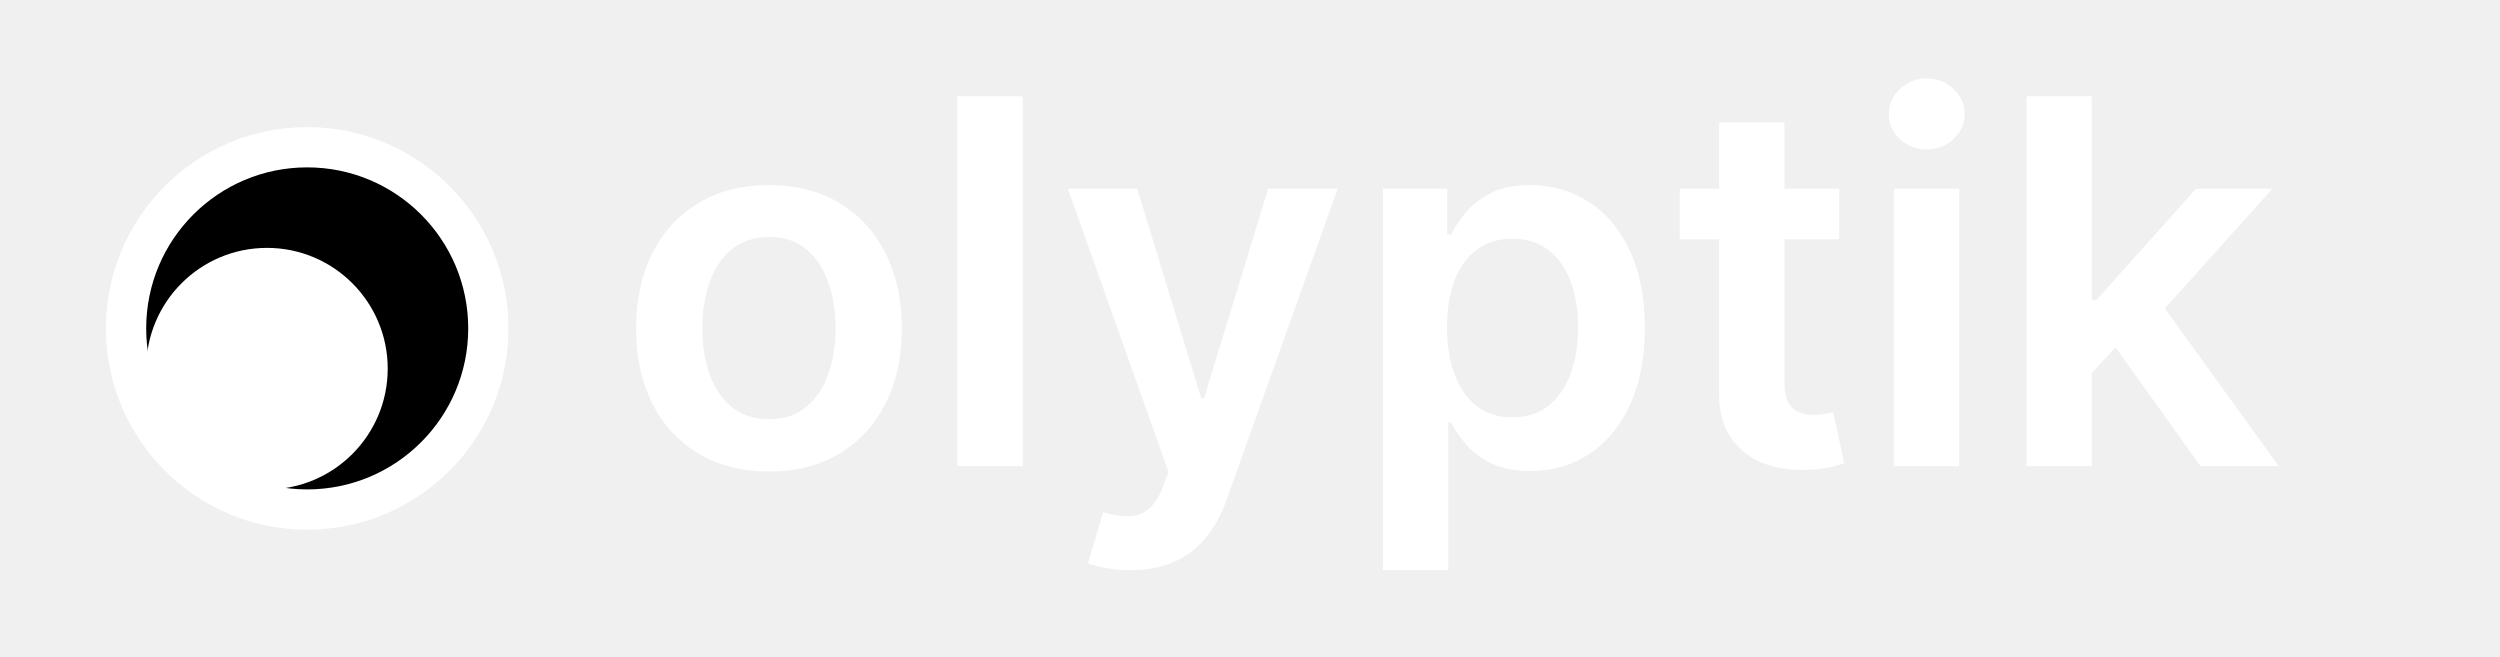
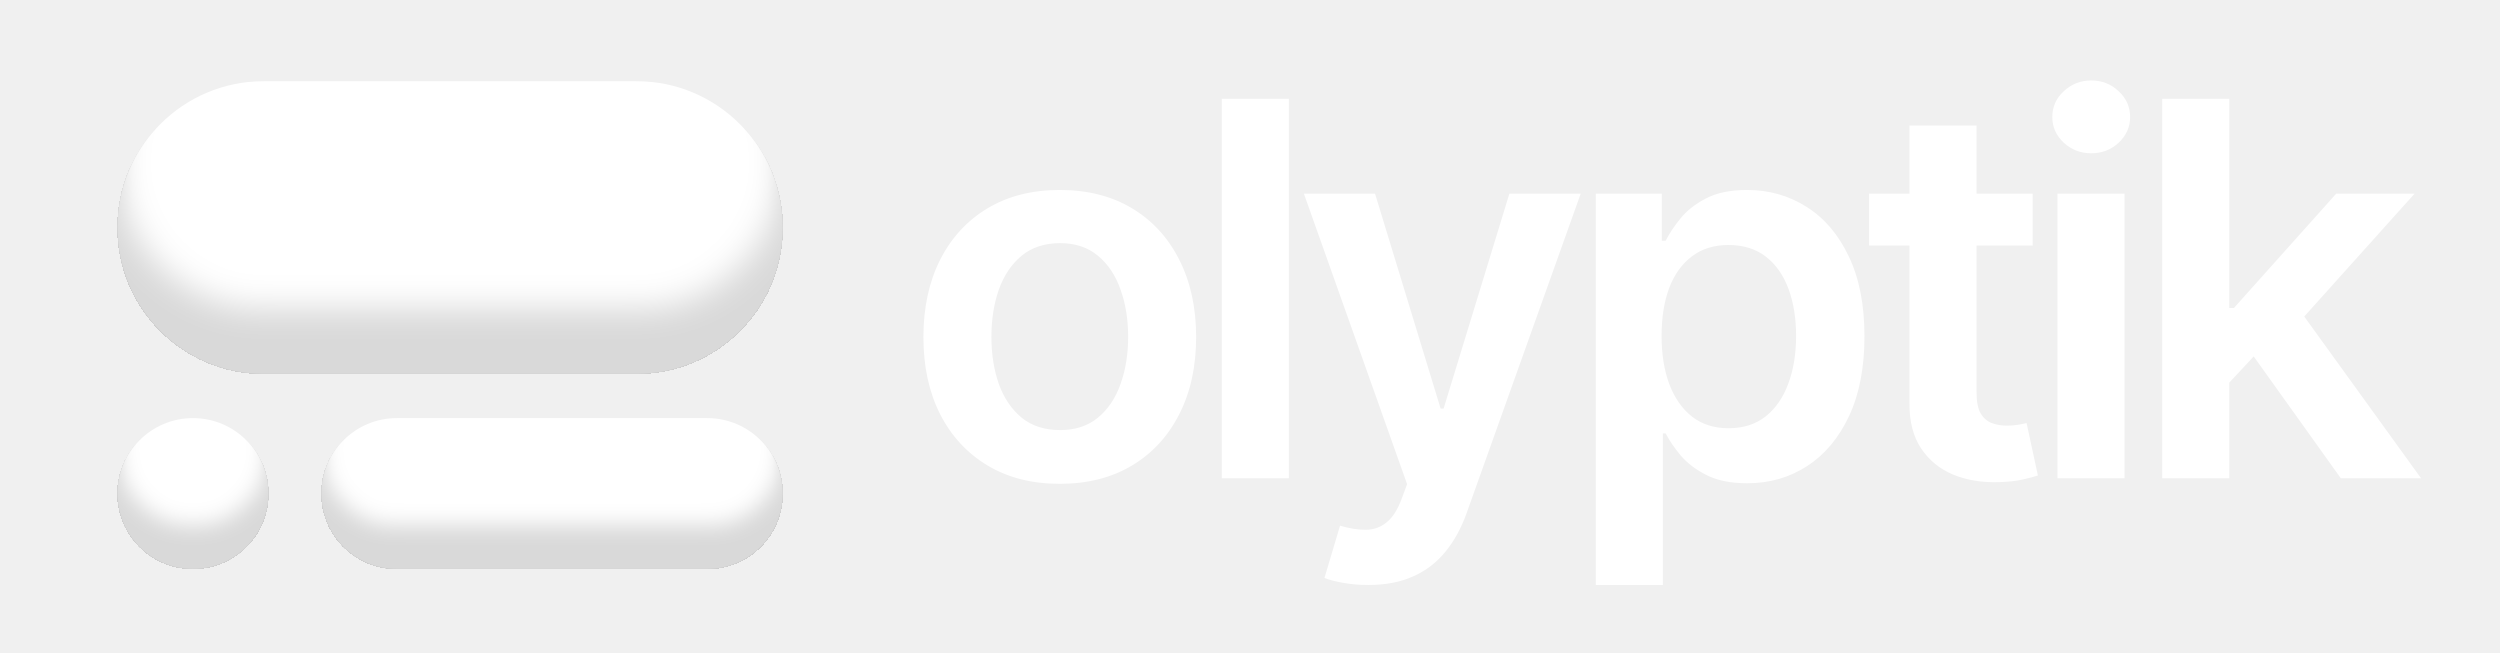
- <svg xmlns="http://www.w3.org/2000/svg" width="118" height="31" viewBox="0 0 118 31" fill="none">
-   <g clip-path="url(#clip0_41_8)">
-     <path d="M36.295 22.256C35.017 22.256 33.909 21.974 32.972 21.412C32.034 20.849 31.307 20.062 30.79 19.051C30.278 18.04 30.023 16.858 30.023 15.506C30.023 14.153 30.278 12.969 30.79 11.952C31.307 10.935 32.034 10.145 32.972 9.582C33.909 9.02 35.017 8.739 36.295 8.739C37.574 8.739 38.682 9.02 39.619 9.582C40.557 10.145 41.281 10.935 41.793 11.952C42.31 12.969 42.568 14.153 42.568 15.506C42.568 16.858 42.31 18.04 41.793 19.051C41.281 20.062 40.557 20.849 39.619 21.412C38.682 21.974 37.574 22.256 36.295 22.256ZM36.312 19.784C37.006 19.784 37.585 19.594 38.051 19.213C38.517 18.827 38.864 18.31 39.091 17.662C39.324 17.014 39.44 16.293 39.44 15.497C39.44 14.696 39.324 13.972 39.091 13.324C38.864 12.671 38.517 12.151 38.051 11.764C37.585 11.378 37.006 11.185 36.312 11.185C35.602 11.185 35.011 11.378 34.54 11.764C34.074 12.151 33.724 12.671 33.492 13.324C33.264 13.972 33.151 14.696 33.151 15.497C33.151 16.293 33.264 17.014 33.492 17.662C33.724 18.31 34.074 18.827 34.54 19.213C35.011 19.594 35.602 19.784 36.312 19.784ZM48.272 4.545V22H45.187V4.545H48.272ZM53.362 26.909C52.942 26.909 52.553 26.875 52.195 26.807C51.842 26.744 51.561 26.671 51.351 26.585L52.067 24.182C52.516 24.312 52.916 24.375 53.269 24.369C53.621 24.364 53.93 24.253 54.197 24.037C54.47 23.827 54.7 23.474 54.888 22.98L55.152 22.273L50.405 8.909H53.678L56.695 18.796H56.831L59.856 8.909H63.138L57.896 23.585C57.652 24.278 57.328 24.872 56.925 25.366C56.521 25.866 56.027 26.247 55.442 26.509C54.862 26.776 54.169 26.909 53.362 26.909ZM65.273 26.909V8.909H68.307V11.074H68.486C68.645 10.756 68.869 10.418 69.159 10.06C69.449 9.696 69.841 9.386 70.335 9.131C70.829 8.869 71.46 8.739 72.227 8.739C73.239 8.739 74.151 8.997 74.963 9.514C75.781 10.026 76.429 10.784 76.906 11.79C77.389 12.79 77.631 14.017 77.631 15.472C77.631 16.909 77.395 18.131 76.923 19.136C76.452 20.142 75.81 20.909 74.997 21.438C74.185 21.966 73.264 22.23 72.236 22.23C71.486 22.23 70.864 22.105 70.369 21.855C69.875 21.605 69.477 21.304 69.176 20.952C68.881 20.594 68.651 20.256 68.486 19.938H68.358V26.909H65.273ZM68.298 15.454C68.298 16.301 68.418 17.043 68.656 17.679C68.901 18.315 69.25 18.812 69.704 19.171C70.165 19.523 70.722 19.699 71.375 19.699C72.057 19.699 72.628 19.517 73.088 19.153C73.548 18.784 73.895 18.281 74.128 17.645C74.367 17.003 74.486 16.273 74.486 15.454C74.486 14.642 74.369 13.921 74.136 13.29C73.903 12.659 73.557 12.165 73.097 11.807C72.636 11.449 72.062 11.27 71.375 11.27C70.716 11.27 70.156 11.443 69.696 11.79C69.236 12.136 68.886 12.622 68.648 13.247C68.415 13.872 68.298 14.608 68.298 15.454ZM86.81 8.909V11.296H79.284V8.909H86.81ZM81.142 5.773H84.227V18.062C84.227 18.477 84.29 18.796 84.415 19.017C84.546 19.233 84.716 19.381 84.926 19.46C85.136 19.54 85.369 19.579 85.625 19.579C85.818 19.579 85.994 19.565 86.153 19.537C86.318 19.509 86.443 19.483 86.528 19.46L87.048 21.872C86.883 21.929 86.648 21.991 86.341 22.06C86.04 22.128 85.671 22.168 85.233 22.179C84.46 22.202 83.764 22.085 83.145 21.829C82.526 21.568 82.034 21.165 81.671 20.619C81.312 20.074 81.136 19.392 81.142 18.574V5.773ZM89.39 22V8.909H92.475V22H89.39ZM90.941 7.051C90.452 7.051 90.032 6.889 89.68 6.565C89.327 6.236 89.151 5.841 89.151 5.381C89.151 4.915 89.327 4.52 89.68 4.196C90.032 3.866 90.452 3.702 90.941 3.702C91.435 3.702 91.856 3.866 92.202 4.196C92.555 4.52 92.731 4.915 92.731 5.381C92.731 5.841 92.555 6.236 92.202 6.565C91.856 6.889 91.435 7.051 90.941 7.051ZM98.46 17.892L98.452 14.168H98.946L103.651 8.909H107.256L101.469 15.352H100.83L98.46 17.892ZM95.648 22V4.545H98.733V22H95.648ZM103.864 22L99.602 16.043L101.682 13.869L107.554 22H103.864Z" fill="white" />
-     <circle cx="14.5" cy="15.5" r="9.5" fill="white" />
-     <circle cx="14.5" cy="15.5" r="7.6" fill="black" />
-     <ellipse cx="12.6" cy="17.4" rx="5.7" ry="5.7" fill="white" />
+ <svg xmlns="http://www.w3.org/2000/svg" width="230" height="60" viewBox="0 0 230 60" fill="none">
+   <path d="M97.5 44.511C94.943 44.511 92.727 43.949 90.852 42.824C88.977 41.699 87.523 40.125 86.489 38.102C85.466 36.08 84.954 33.716 84.954 31.011C84.954 28.307 85.466 25.938 86.489 23.903C87.523 21.869 88.977 20.29 90.852 19.165C92.727 18.04 94.943 17.477 97.5 17.477C100.057 17.477 102.273 18.04 104.148 19.165C106.023 20.29 107.472 21.869 108.494 23.903C109.528 25.938 110.045 28.307 110.045 31.011C110.045 33.716 109.528 36.08 108.494 38.102C107.472 40.125 106.023 41.699 104.148 42.824C102.273 43.949 100.057 44.511 97.5 44.511ZM97.534 39.568C98.92 39.568 100.08 39.188 101.011 38.426C101.943 37.653 102.636 36.619 103.091 35.324C103.557 34.028 103.79 32.585 103.79 30.994C103.79 29.392 103.557 27.943 103.091 26.648C102.636 25.341 101.943 24.301 101.011 23.528C100.08 22.756 98.92 22.369 97.534 22.369C96.114 22.369 94.932 22.756 93.989 23.528C93.057 24.301 92.358 25.341 91.892 26.648C91.438 27.943 91.21 29.392 91.21 30.994C91.21 32.585 91.438 34.028 91.892 35.324C92.358 36.619 93.057 37.653 93.989 38.426C94.932 39.188 96.114 39.568 97.534 39.568ZM118.573 9.091V44H112.403V9.091H118.573ZM125.873 53.818C125.033 53.818 124.254 53.75 123.538 53.614C122.834 53.489 122.271 53.341 121.851 53.17L123.283 48.364C124.18 48.625 124.981 48.75 125.686 48.739C126.391 48.727 127.01 48.506 127.544 48.074C128.089 47.653 128.55 46.949 128.925 45.96L129.453 44.545L119.959 17.818H126.504L132.538 37.591H132.811L138.862 17.818H145.425L134.942 47.17C134.453 48.557 133.805 49.744 132.998 50.733C132.192 51.733 131.203 52.494 130.033 53.017C128.873 53.551 127.487 53.818 125.873 53.818ZM146.815 53.818V17.818H152.883V22.148H153.241C153.559 21.511 154.008 20.835 154.587 20.119C155.167 19.392 155.951 18.773 156.94 18.261C157.928 17.739 159.19 17.477 160.724 17.477C162.746 17.477 164.57 17.994 166.195 19.028C167.832 20.051 169.127 21.568 170.082 23.579C171.047 25.579 171.53 28.034 171.53 30.943C171.53 33.818 171.059 36.261 170.116 38.273C169.172 40.284 167.888 41.818 166.263 42.875C164.638 43.932 162.797 44.46 160.741 44.46C159.241 44.46 157.996 44.21 157.008 43.71C156.019 43.21 155.224 42.608 154.621 41.903C154.03 41.188 153.57 40.511 153.241 39.875H152.985V53.818H146.815ZM152.866 30.909C152.866 32.602 153.104 34.085 153.582 35.358C154.07 36.631 154.769 37.625 155.678 38.341C156.599 39.045 157.712 39.398 159.019 39.398C160.383 39.398 161.525 39.034 162.445 38.307C163.366 37.568 164.059 36.562 164.525 35.29C165.002 34.006 165.241 32.545 165.241 30.909C165.241 29.284 165.008 27.841 164.542 26.579C164.076 25.318 163.383 24.329 162.462 23.614C161.542 22.898 160.394 22.54 159.019 22.54C157.701 22.54 156.582 22.886 155.661 23.579C154.741 24.273 154.042 25.244 153.565 26.494C153.099 27.744 152.866 29.216 152.866 30.909ZM187.008 17.818V22.591H171.957V17.818H187.008ZM175.673 11.546H181.844V36.125C181.844 36.955 181.969 37.591 182.219 38.034C182.48 38.466 182.821 38.761 183.241 38.92C183.662 39.08 184.128 39.159 184.639 39.159C185.025 39.159 185.378 39.131 185.696 39.074C186.025 39.017 186.275 38.966 186.446 38.92L187.486 43.744C187.156 43.858 186.685 43.983 186.071 44.119C185.469 44.256 184.73 44.335 183.855 44.358C182.31 44.403 180.917 44.17 179.679 43.659C178.44 43.136 177.457 42.33 176.73 41.239C176.014 40.148 175.662 38.784 175.673 37.148V11.546ZM189.289 44V17.818H195.459V44H189.289ZM192.391 14.102C191.414 14.102 190.573 13.778 189.868 13.131C189.164 12.472 188.812 11.682 188.812 10.761C188.812 9.83 189.164 9.04 189.868 8.392C190.573 7.733 191.414 7.403 192.391 7.403C193.38 7.403 194.221 7.733 194.914 8.392C195.618 9.04 195.971 9.83 195.971 10.761C195.971 11.682 195.618 12.472 194.914 13.131C194.221 13.778 193.38 14.102 192.391 14.102ZM204.55 35.784L204.532 28.335H205.521L214.93 17.818H222.14L210.567 30.704H209.288L204.55 35.784ZM198.925 44V9.091H205.095V44H198.925ZM215.356 44L206.834 32.085L210.993 27.739L222.737 44H215.356Z" fill="white" />
+   <g filter="url(#filter0_i_22_84)">
+     <rect x="29.581" y="38.465" width="42.419" height="13.868" rx="6.934" fill="white" />
+   </g>
+   <g filter="url(#filter1_i_22_84)">
+     <rect x="10.818" y="7.467" width="61.182" height="26.92" rx="13.46" fill="white" />
+   </g>
+   <g filter="url(#filter2_i_22_84)">
+     <rect x="10.818" y="38.465" width="13.868" height="13.868" rx="6.934" fill="white" />
  </g>
  <defs>
-     <clipPath id="clip0_41_8">
-       <rect width="118" height="31" fill="white" />
-     </clipPath>
+     <filter id="filter0_i_22_84" x="29.581" y="36.465" width="42.419" height="15.868" filterUnits="userSpaceOnUse" color-interpolation-filters="sRGB">
+       <feFlood flood-opacity="0" result="BackgroundImageFix" />
+       <feBlend mode="normal" in="SourceGraphic" in2="BackgroundImageFix" result="shape" />
+       <feColorMatrix in="SourceAlpha" type="matrix" values="0 0 0 0 0 0 0 0 0 0 0 0 0 0 0 0 0 0 127 0" result="hardAlpha" />
+       <feOffset dy="-4" />
+       <feGaussianBlur stdDeviation="1" />
+       <feComposite in2="hardAlpha" operator="arithmetic" k2="-1" k3="1" />
+       <feColorMatrix type="matrix" values="0 0 0 0 0 0 0 0 0 0 0 0 0 0 0 0 0 0 0.15 0" />
+       <feBlend mode="normal" in2="shape" result="effect1_innerShadow_22_84" />
+     </filter>
+     <filter id="filter1_i_22_84" x="10.818" y="4.467" width="61.182" height="29.92" filterUnits="userSpaceOnUse" color-interpolation-filters="sRGB">
+       <feFlood flood-opacity="0" result="BackgroundImageFix" />
+       <feBlend mode="normal" in="SourceGraphic" in2="BackgroundImageFix" result="shape" />
+       <feColorMatrix in="SourceAlpha" type="matrix" values="0 0 0 0 0 0 0 0 0 0 0 0 0 0 0 0 0 0 127 0" result="hardAlpha" />
+       <feOffset dy="-6" />
+       <feGaussianBlur stdDeviation="1.5" />
+       <feComposite in2="hardAlpha" operator="arithmetic" k2="-1" k3="1" />
+       <feColorMatrix type="matrix" values="0 0 0 0 0 0 0 0 0 0 0 0 0 0 0 0 0 0 0.15 0" />
+       <feBlend mode="normal" in2="shape" result="effect1_innerShadow_22_84" />
+     </filter>
+     <filter id="filter2_i_22_84" x="10.818" y="36.465" width="13.868" height="15.868" filterUnits="userSpaceOnUse" color-interpolation-filters="sRGB">
+       <feFlood flood-opacity="0" result="BackgroundImageFix" />
+       <feBlend mode="normal" in="SourceGraphic" in2="BackgroundImageFix" result="shape" />
+       <feColorMatrix in="SourceAlpha" type="matrix" values="0 0 0 0 0 0 0 0 0 0 0 0 0 0 0 0 0 0 127 0" result="hardAlpha" />
+       <feOffset dy="-4" />
+       <feGaussianBlur stdDeviation="1" />
+       <feComposite in2="hardAlpha" operator="arithmetic" k2="-1" k3="1" />
+       <feColorMatrix type="matrix" values="0 0 0 0 0 0 0 0 0 0 0 0 0 0 0 0 0 0 0.15 0" />
+       <feBlend mode="normal" in2="shape" result="effect1_innerShadow_22_84" />
+     </filter>
  </defs>
</svg>
